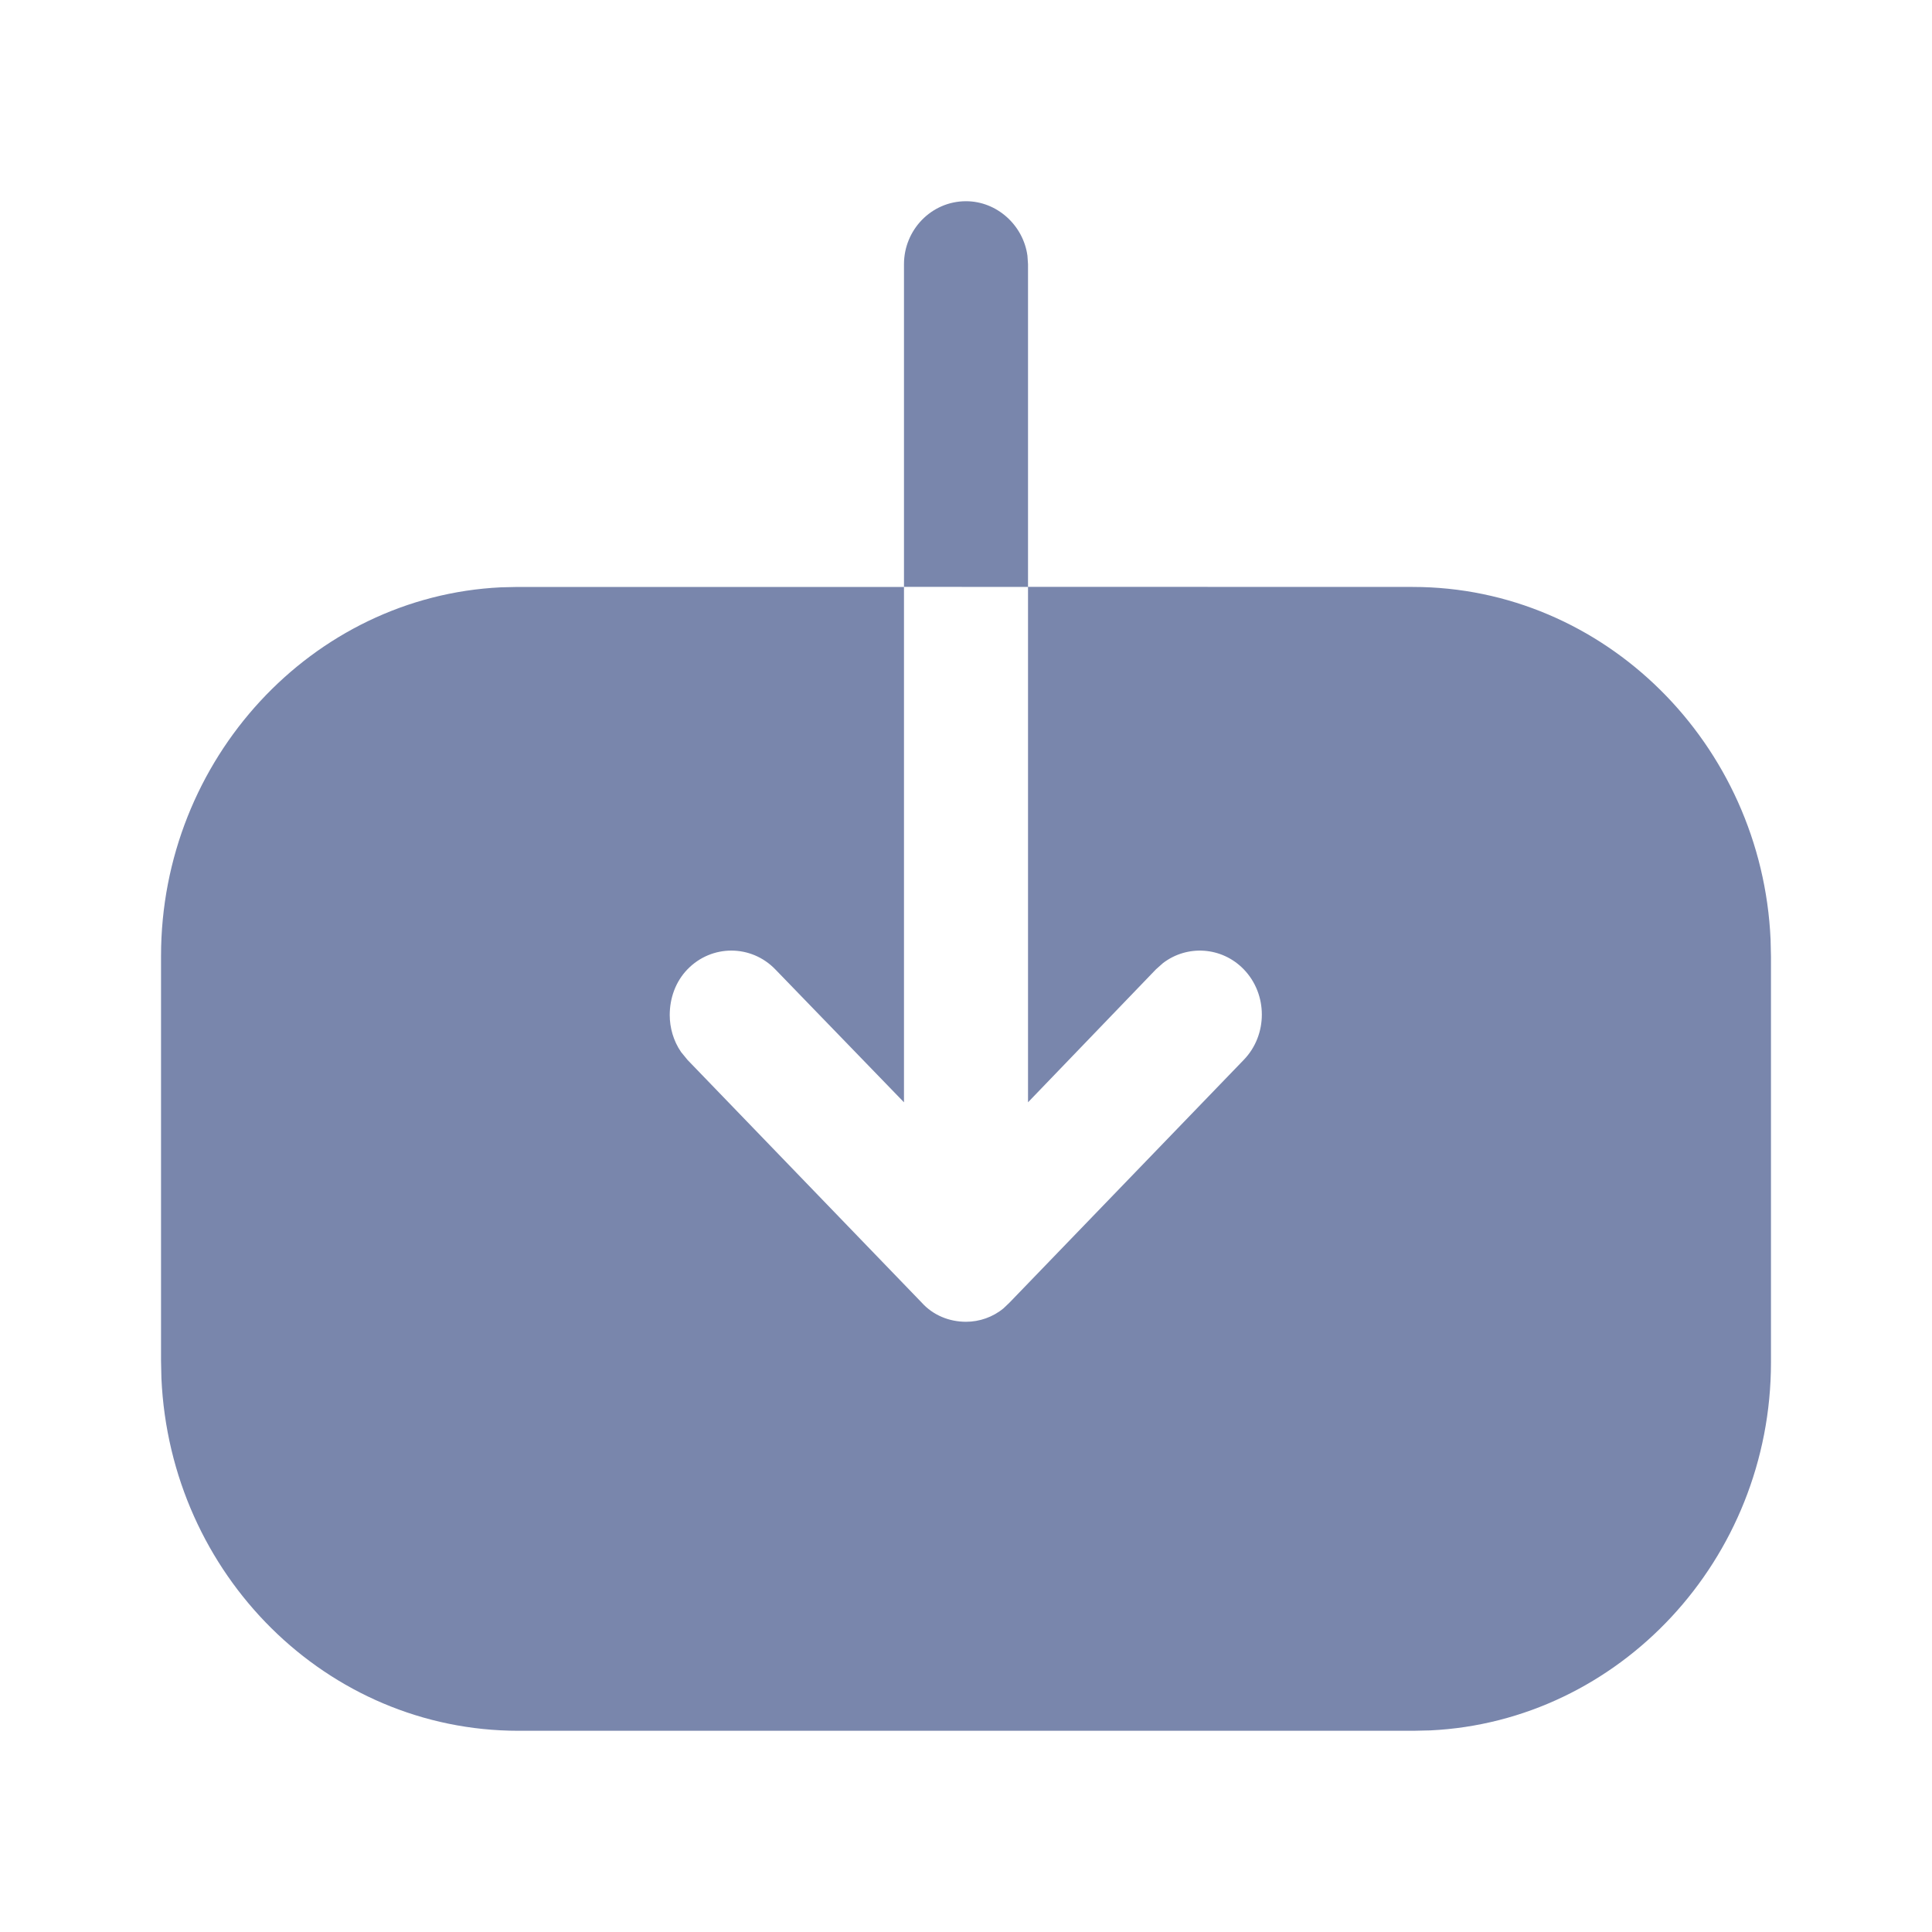
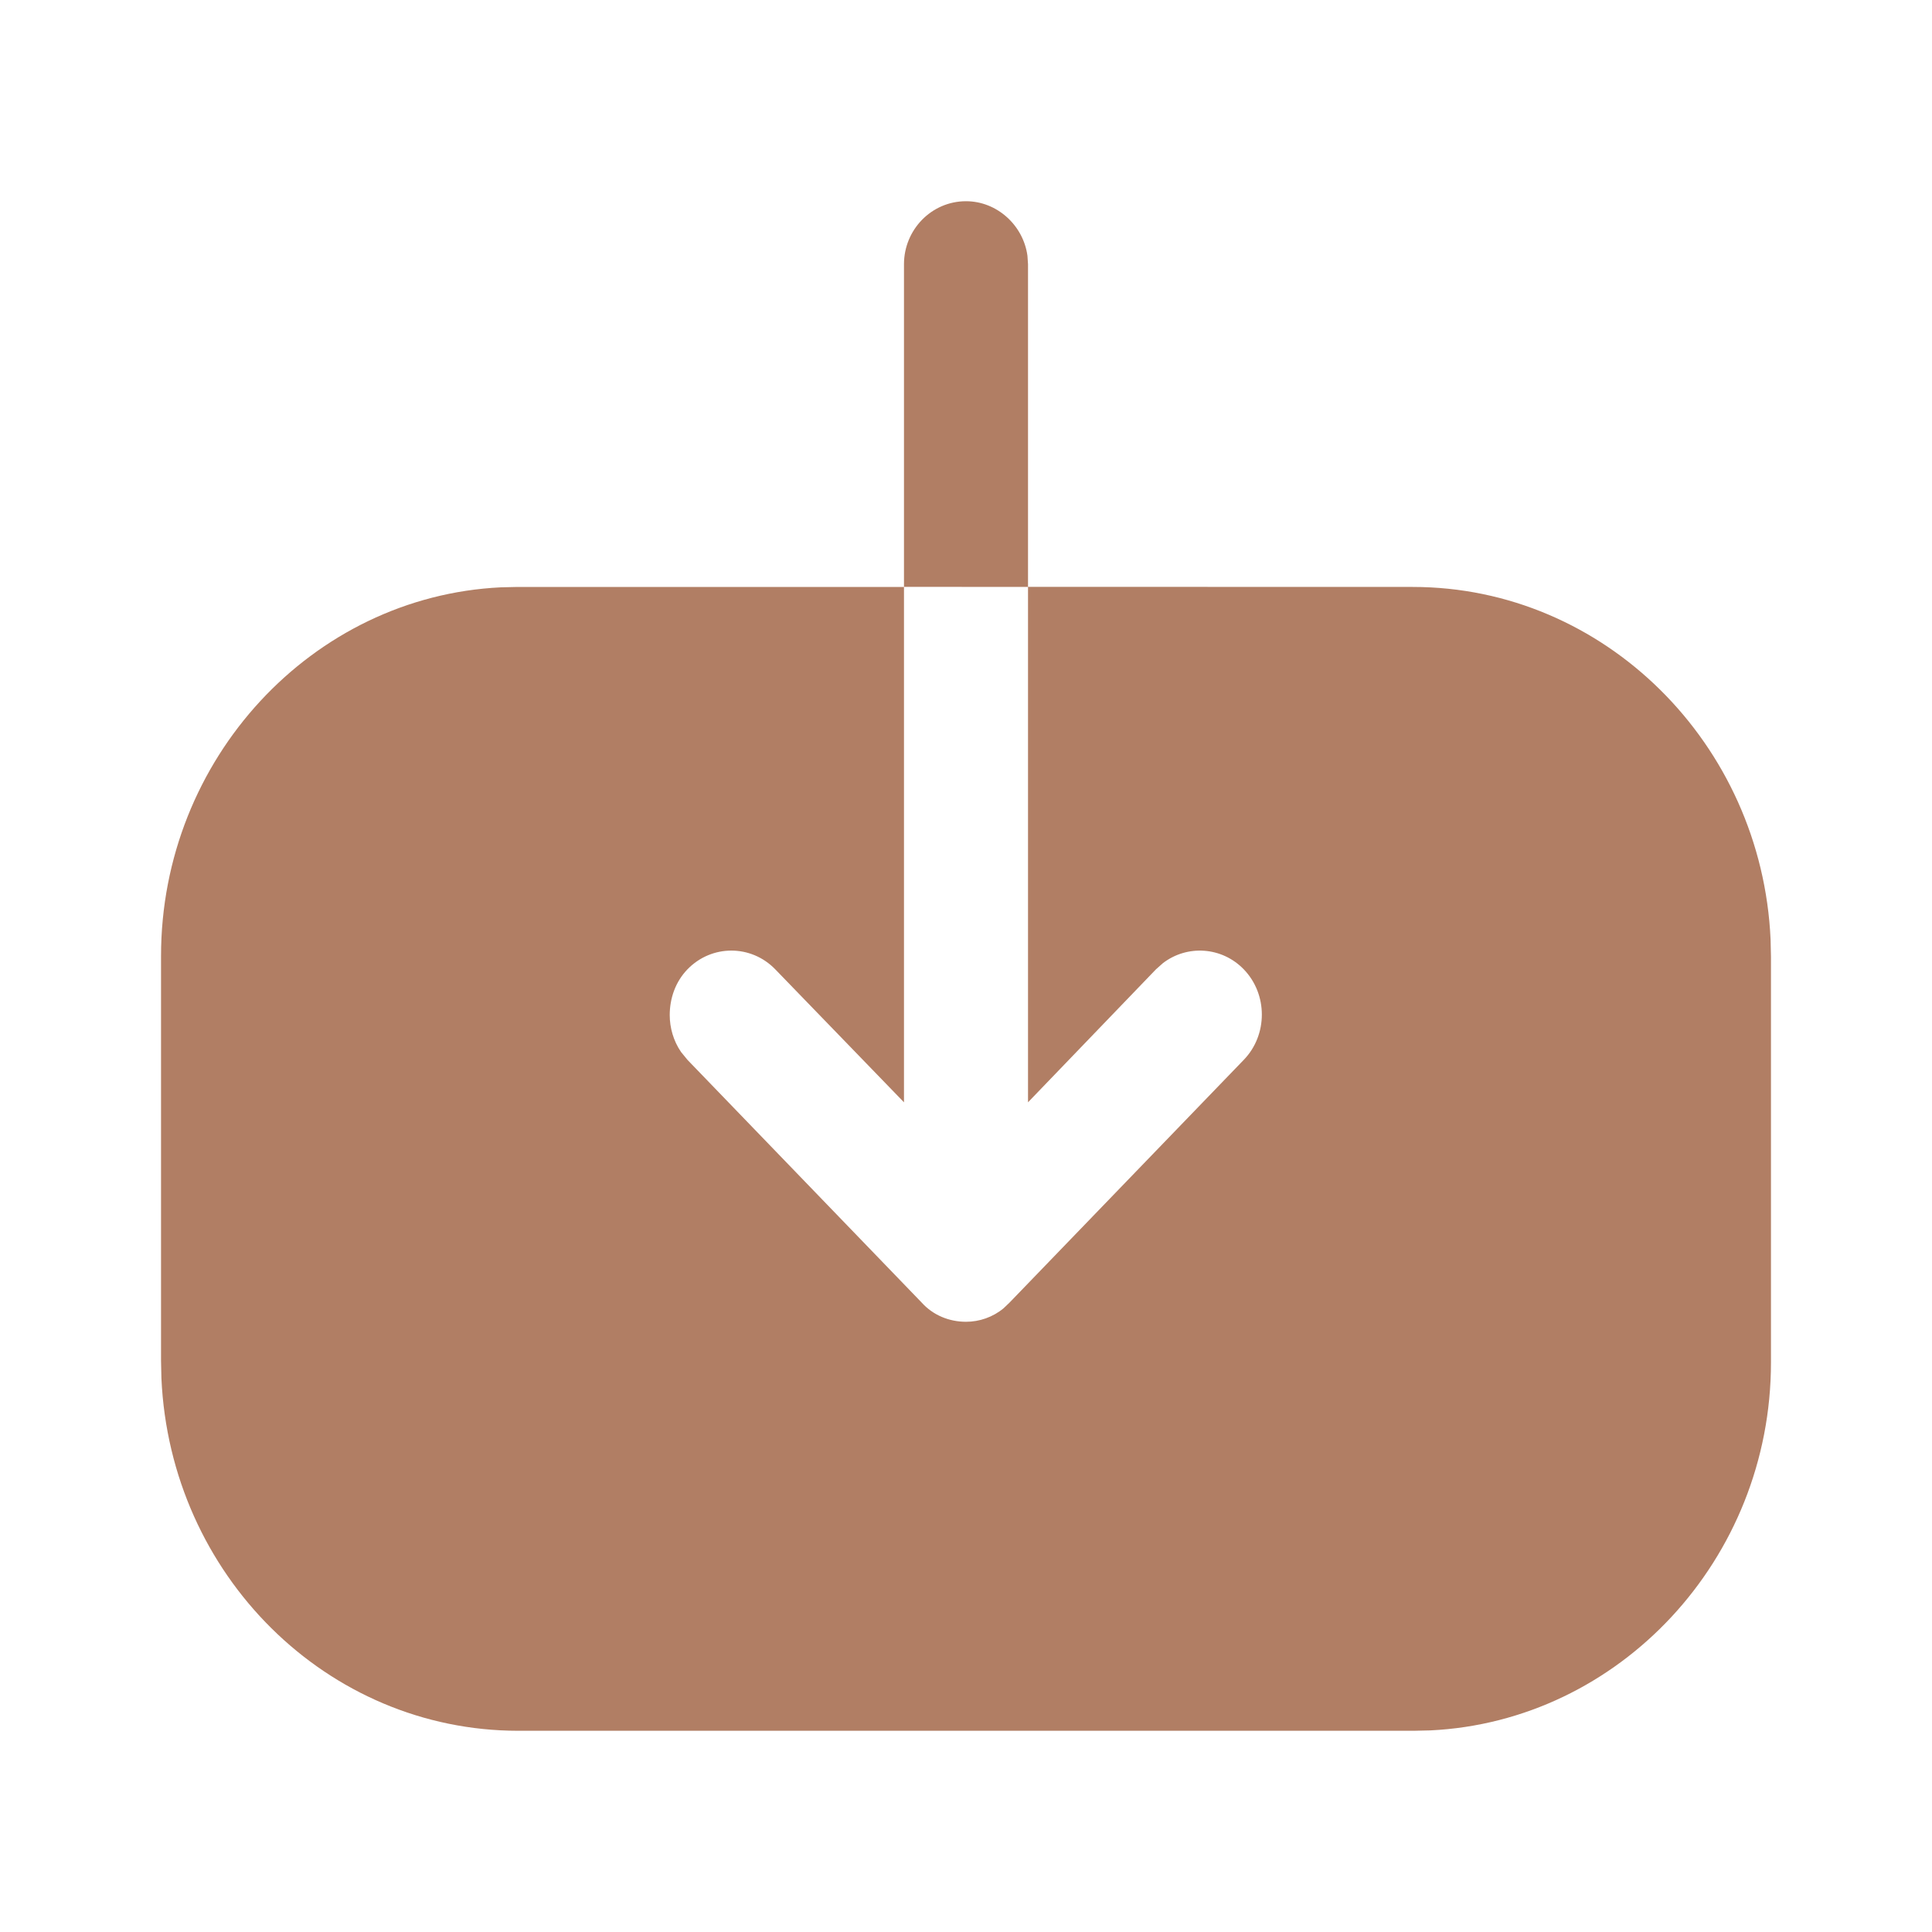
<svg xmlns="http://www.w3.org/2000/svg" width="20" height="20" viewBox="0 0 20 20" fill="none">
-   <path d="M9.358 6.075V2.735C9.358 2.379 9.642 2.083 10 2.083C10.321 2.083 10.593 2.332 10.636 2.647L10.642 2.735V6.075L14.625 6.076C16.608 6.076 18.238 7.7 18.329 9.725L18.333 9.905V14.104C18.333 16.144 16.761 17.819 14.807 17.913L14.633 17.917H5.367C3.383 17.917 1.762 16.301 1.671 14.268L1.667 14.087L1.667 9.897C1.667 7.857 3.232 6.174 5.185 6.08L5.358 6.076H9.358V11.411L8.025 10.034C7.775 9.776 7.367 9.776 7.117 10.034C6.992 10.163 6.933 10.335 6.933 10.508C6.933 10.638 6.971 10.775 7.05 10.89L7.117 10.972L9.542 13.485C9.658 13.614 9.825 13.683 10 13.683C10.139 13.683 10.278 13.635 10.388 13.544L10.45 13.485L12.875 10.972C13.125 10.714 13.125 10.292 12.875 10.034C12.648 9.8 12.29 9.778 12.039 9.97L11.967 10.034L10.642 11.411V6.076L9.358 6.075Z" fill="#7986AC" />
+   <path d="M9.358 6.075V2.735C9.358 2.379 9.642 2.083 10 2.083C10.321 2.083 10.593 2.332 10.636 2.647L10.642 2.735V6.075L14.625 6.076C16.608 6.076 18.238 7.7 18.329 9.725L18.333 9.905V14.104C18.333 16.144 16.761 17.819 14.807 17.913L14.633 17.917H5.367C3.383 17.917 1.762 16.301 1.671 14.268L1.667 14.087L1.667 9.897C1.667 7.857 3.232 6.174 5.185 6.08L5.358 6.076H9.358V11.411L8.025 10.034C7.775 9.776 7.367 9.776 7.117 10.034C6.992 10.163 6.933 10.335 6.933 10.508C6.933 10.638 6.971 10.775 7.05 10.89L7.117 10.972L9.542 13.485C9.658 13.614 9.825 13.683 10 13.683C10.139 13.683 10.278 13.635 10.388 13.544L10.45 13.485L12.875 10.972C13.125 10.714 13.125 10.292 12.875 10.034C12.648 9.8 12.29 9.778 12.039 9.97L11.967 10.034L10.642 11.411V6.076L9.358 6.075Z" fill="#B17E64" />
</svg>
